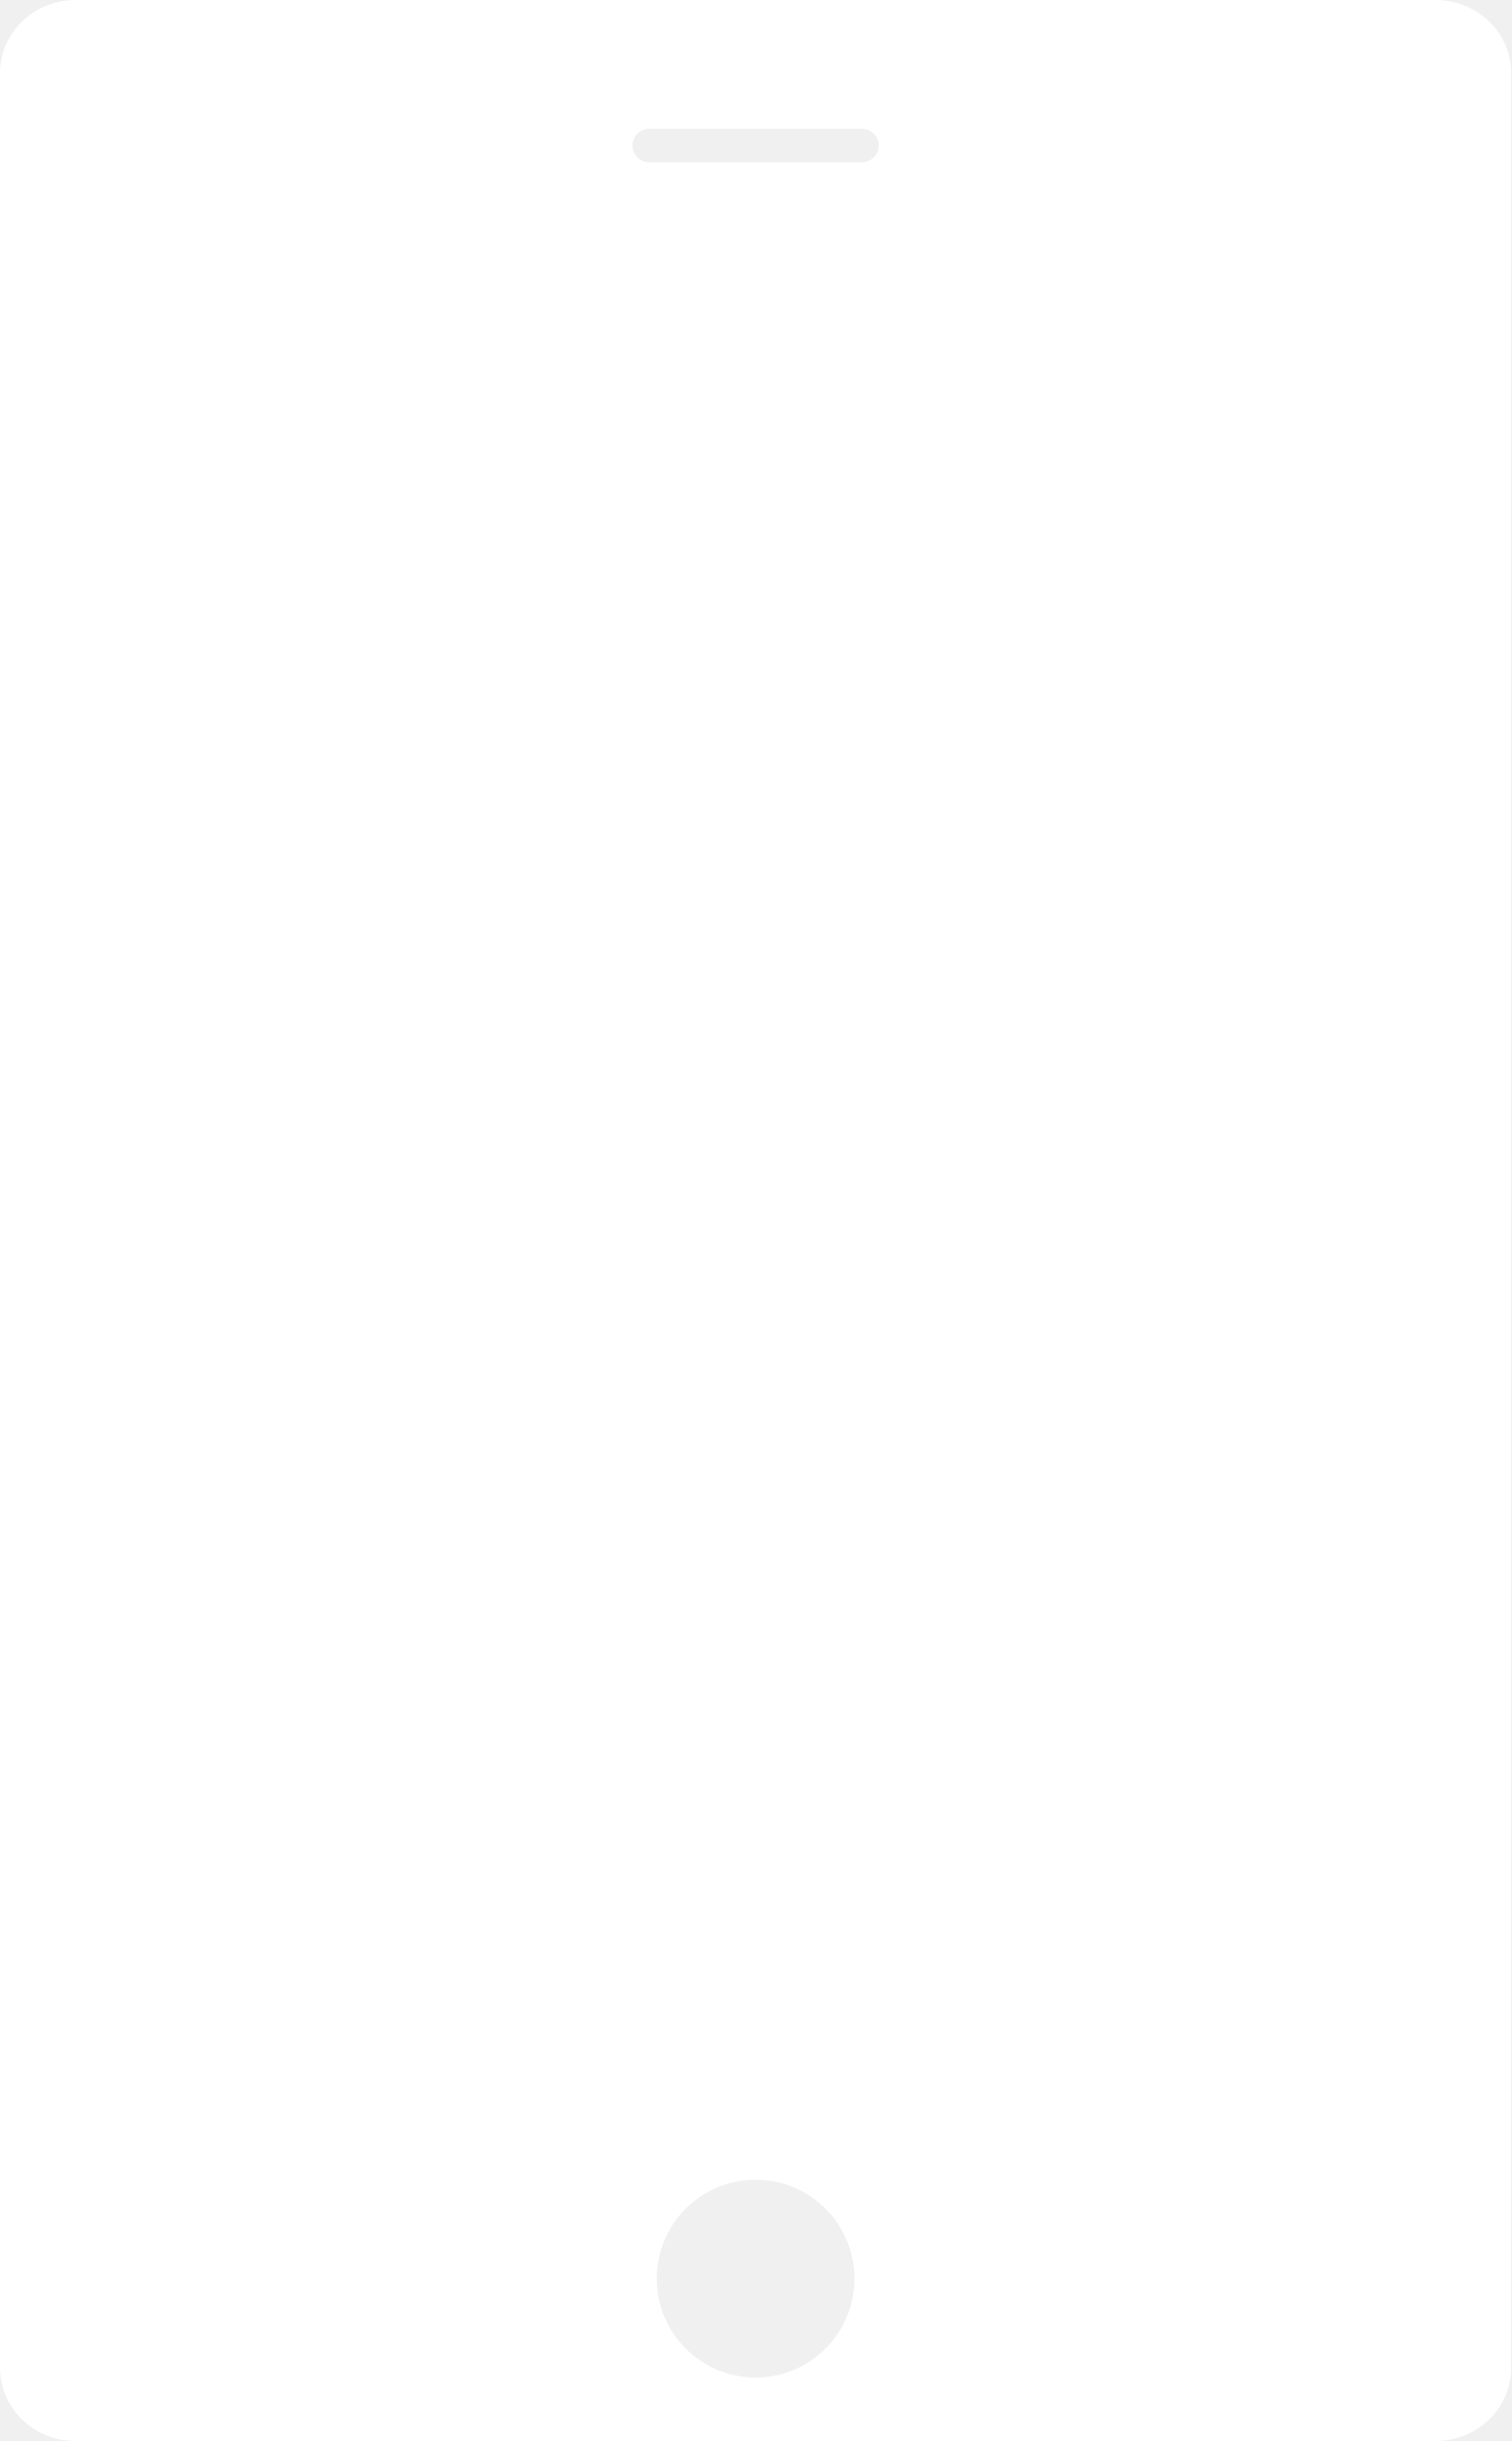
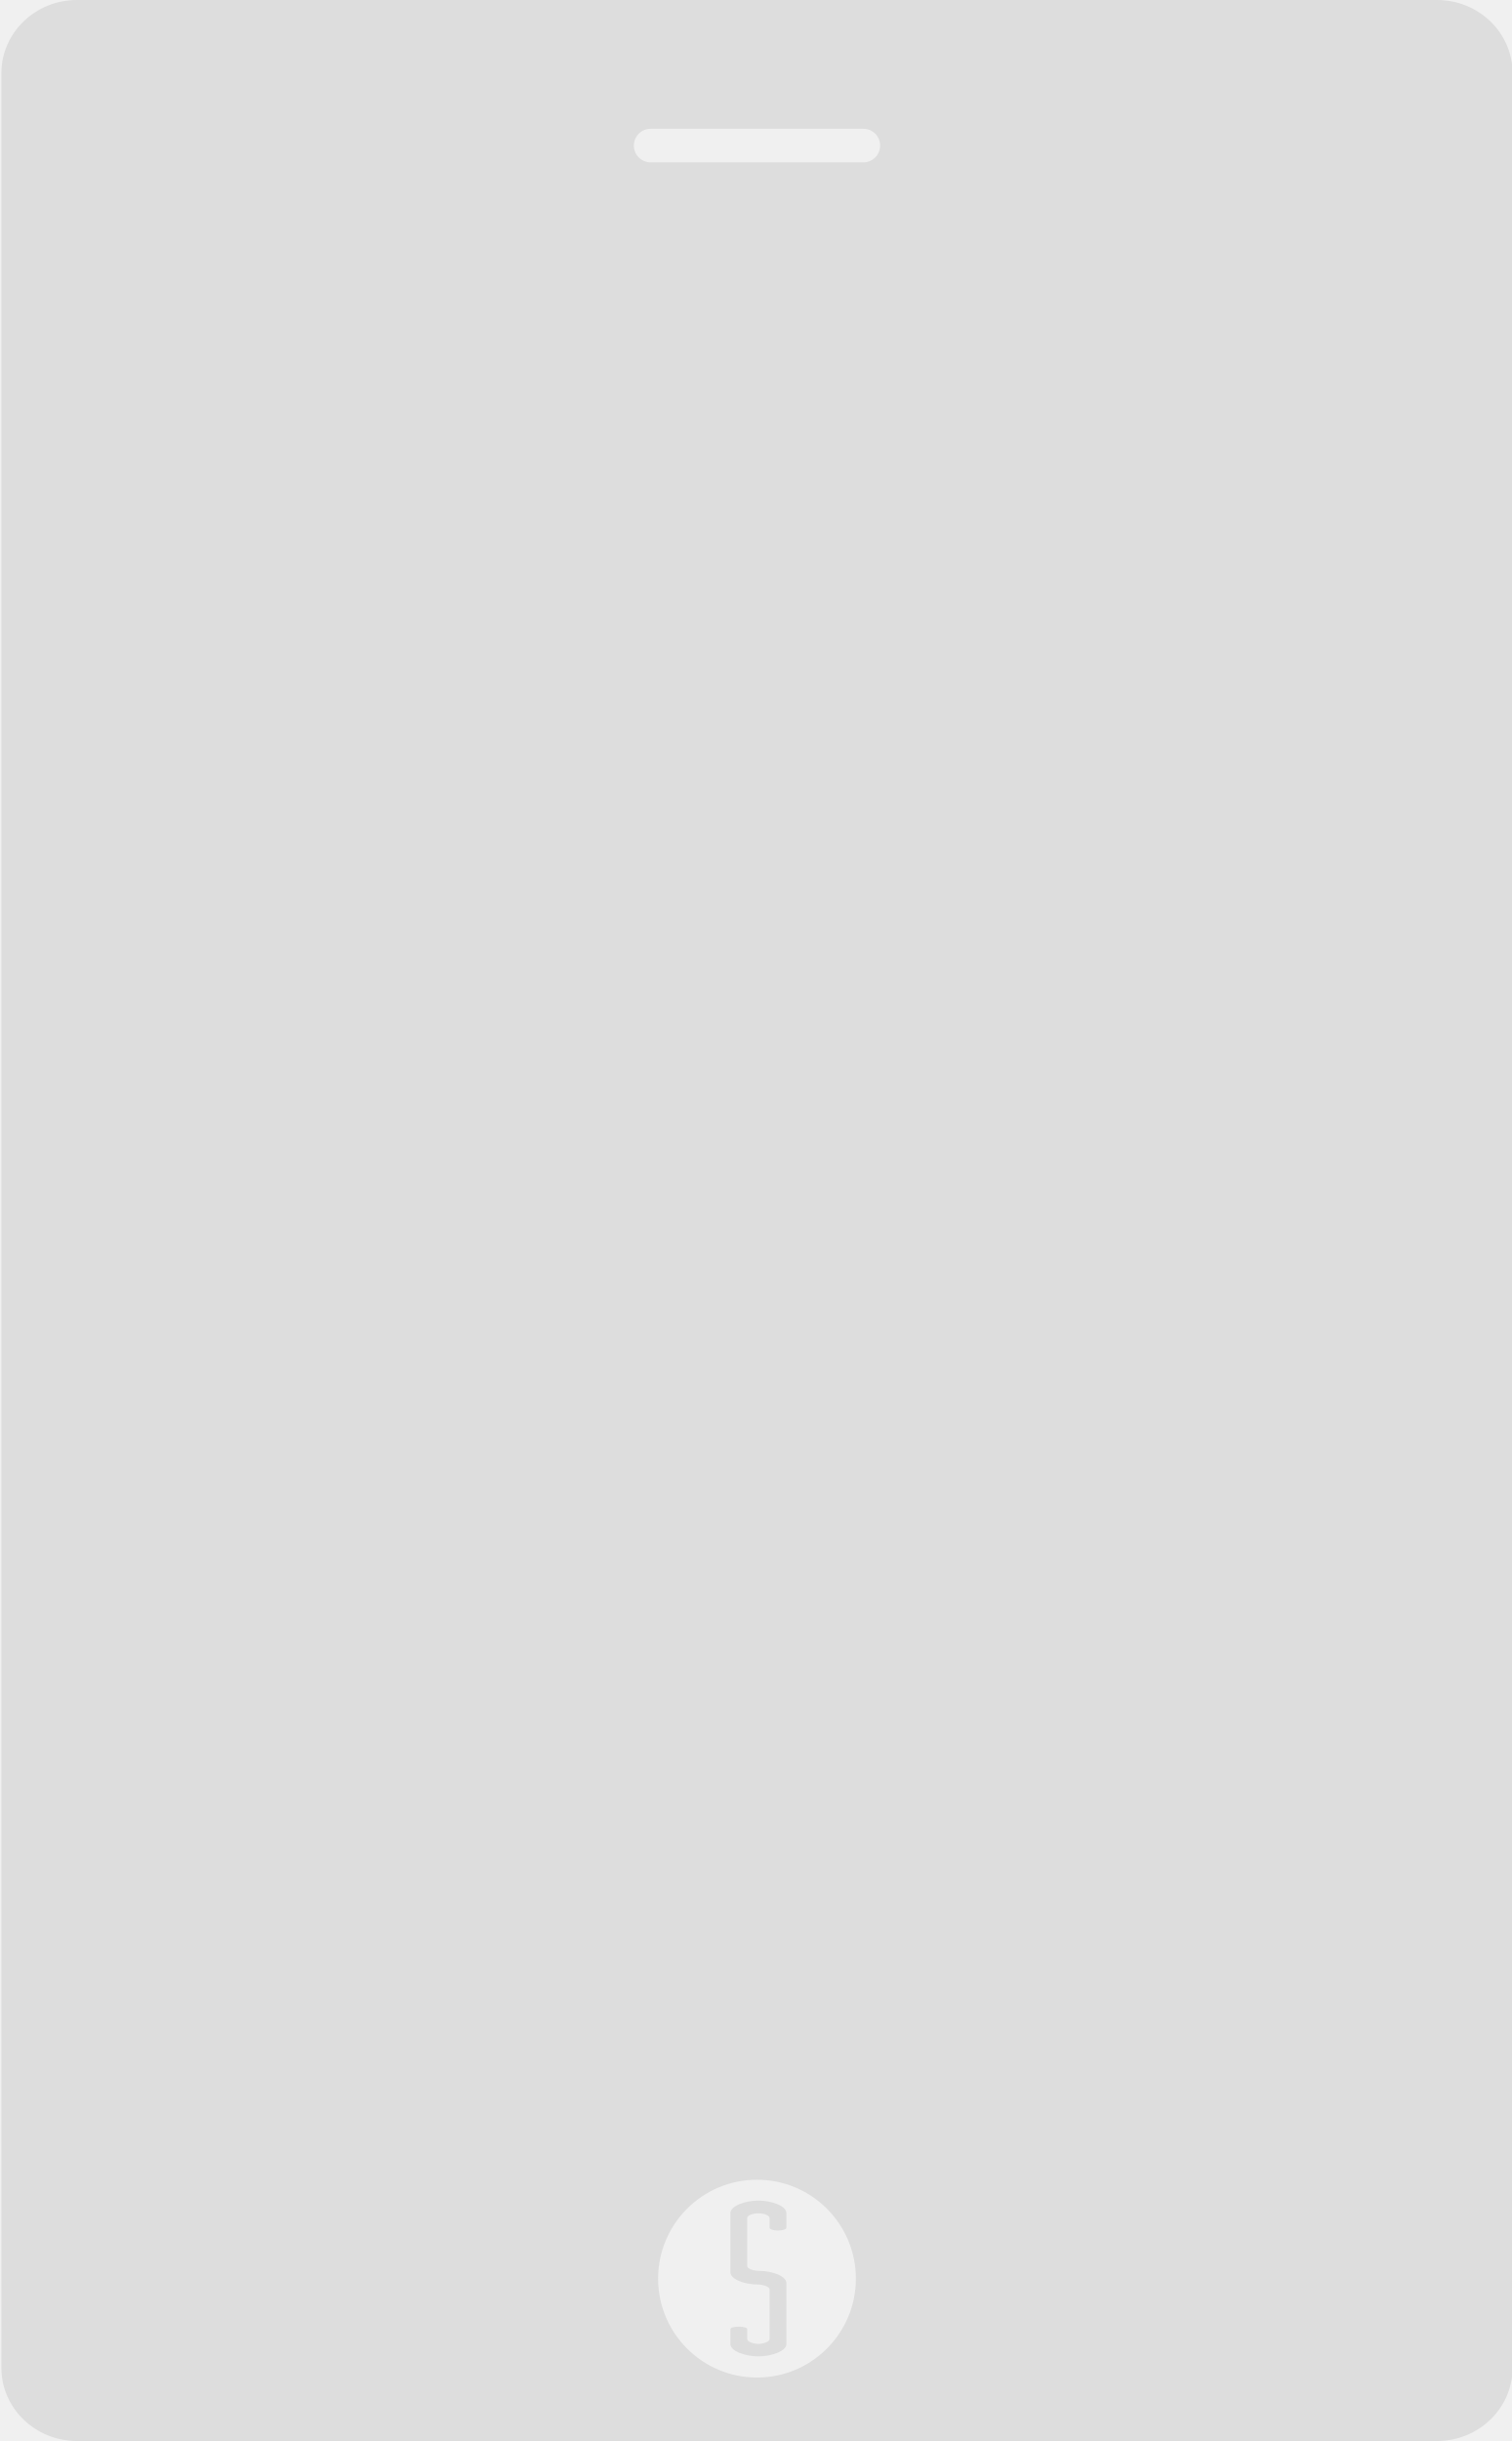
<svg xmlns="http://www.w3.org/2000/svg" version="1.1" id="Layer_1" x="0px" y="0px" width="270px" height="436px" viewBox="0 0 270 436" enable-background="new 0 0 270 436" xml:space="preserve">
-   <path fill="#FFFFFF" d="M256.5,0h-243C6.044,0,0,5.856,0,13.08v409.84C0,430.145,6.044,436,13.5,436h243  c7.455,0,13.5-5.855,13.5-13.08V13.08C270,5.856,263.955,0,256.5,0z M135,424.666c-9.756,0-17.666-7.909-17.666-17.666  s7.91-17.666,17.666-17.666s17.666,7.909,17.666,17.666S144.756,424.666,135,424.666z M154,29h-38c-1.657,0-3-1.343-3-3s1.343-3,3-3  h38c1.657,0,3,1.343,3,3S155.657,29,154,29z" />
+   <path fill="#DDDDDD" d="M256.75,0h-243C6.294,0,0.25,5.856,0.25,13.08v409.84c0,7.225,6.044,13.08,13.5,13.08h243  c7.455,0,13.5-5.855,13.5-13.08V13.08C270.25,5.856,264.205,0,256.75,0z M135.25,424.666c-9.756,0-17.666-7.909-17.666-17.666  s7.91-17.666,17.666-17.666s17.666,7.909,17.666,17.666S145.006,424.666,135.25,424.666z M154.25,29h-38c-1.657,0-3-1.343-3-3  s1.343-3,3-3h38c1.657,0,3,1.343,3,3S155.907,29,154.25,29z" />
+   <path fill="#DDDDDD" d="M140.5,397.922c0,0.284-0.748,0.484-1.523,0.484c-0.73,0-1.477-0.2-1.477-0.484v-1.783  c0-0.443-1.063-0.809-2-0.809c-0.936,0-2,0.365-2,0.809v8.625c0,0.485,1.196,0.852,2.133,0.852c2.444,0,4.867,0.97,4.867,2.184  v10.895c0,1.215-2.558,2.185-5.002,2.185s-4.998-0.97-4.998-2.185v-2.674c0-0.285,0.745-0.445,1.521-0.445  c0.73,0,1.479,0.16,1.479,0.445v1.782c0,0.445,1.064,0.852,2,0.852c0.937,0,2-0.406,2-0.852v-8.906c0-0.447-1.199-0.852-2.134-0.852  c-2.444,0-4.866-0.973-4.866-2.186v-10.57c0-1.254,2.554-2.227,4.998-2.227s5.002,0.973,5.002,2.227V397.922z" />
</svg>
